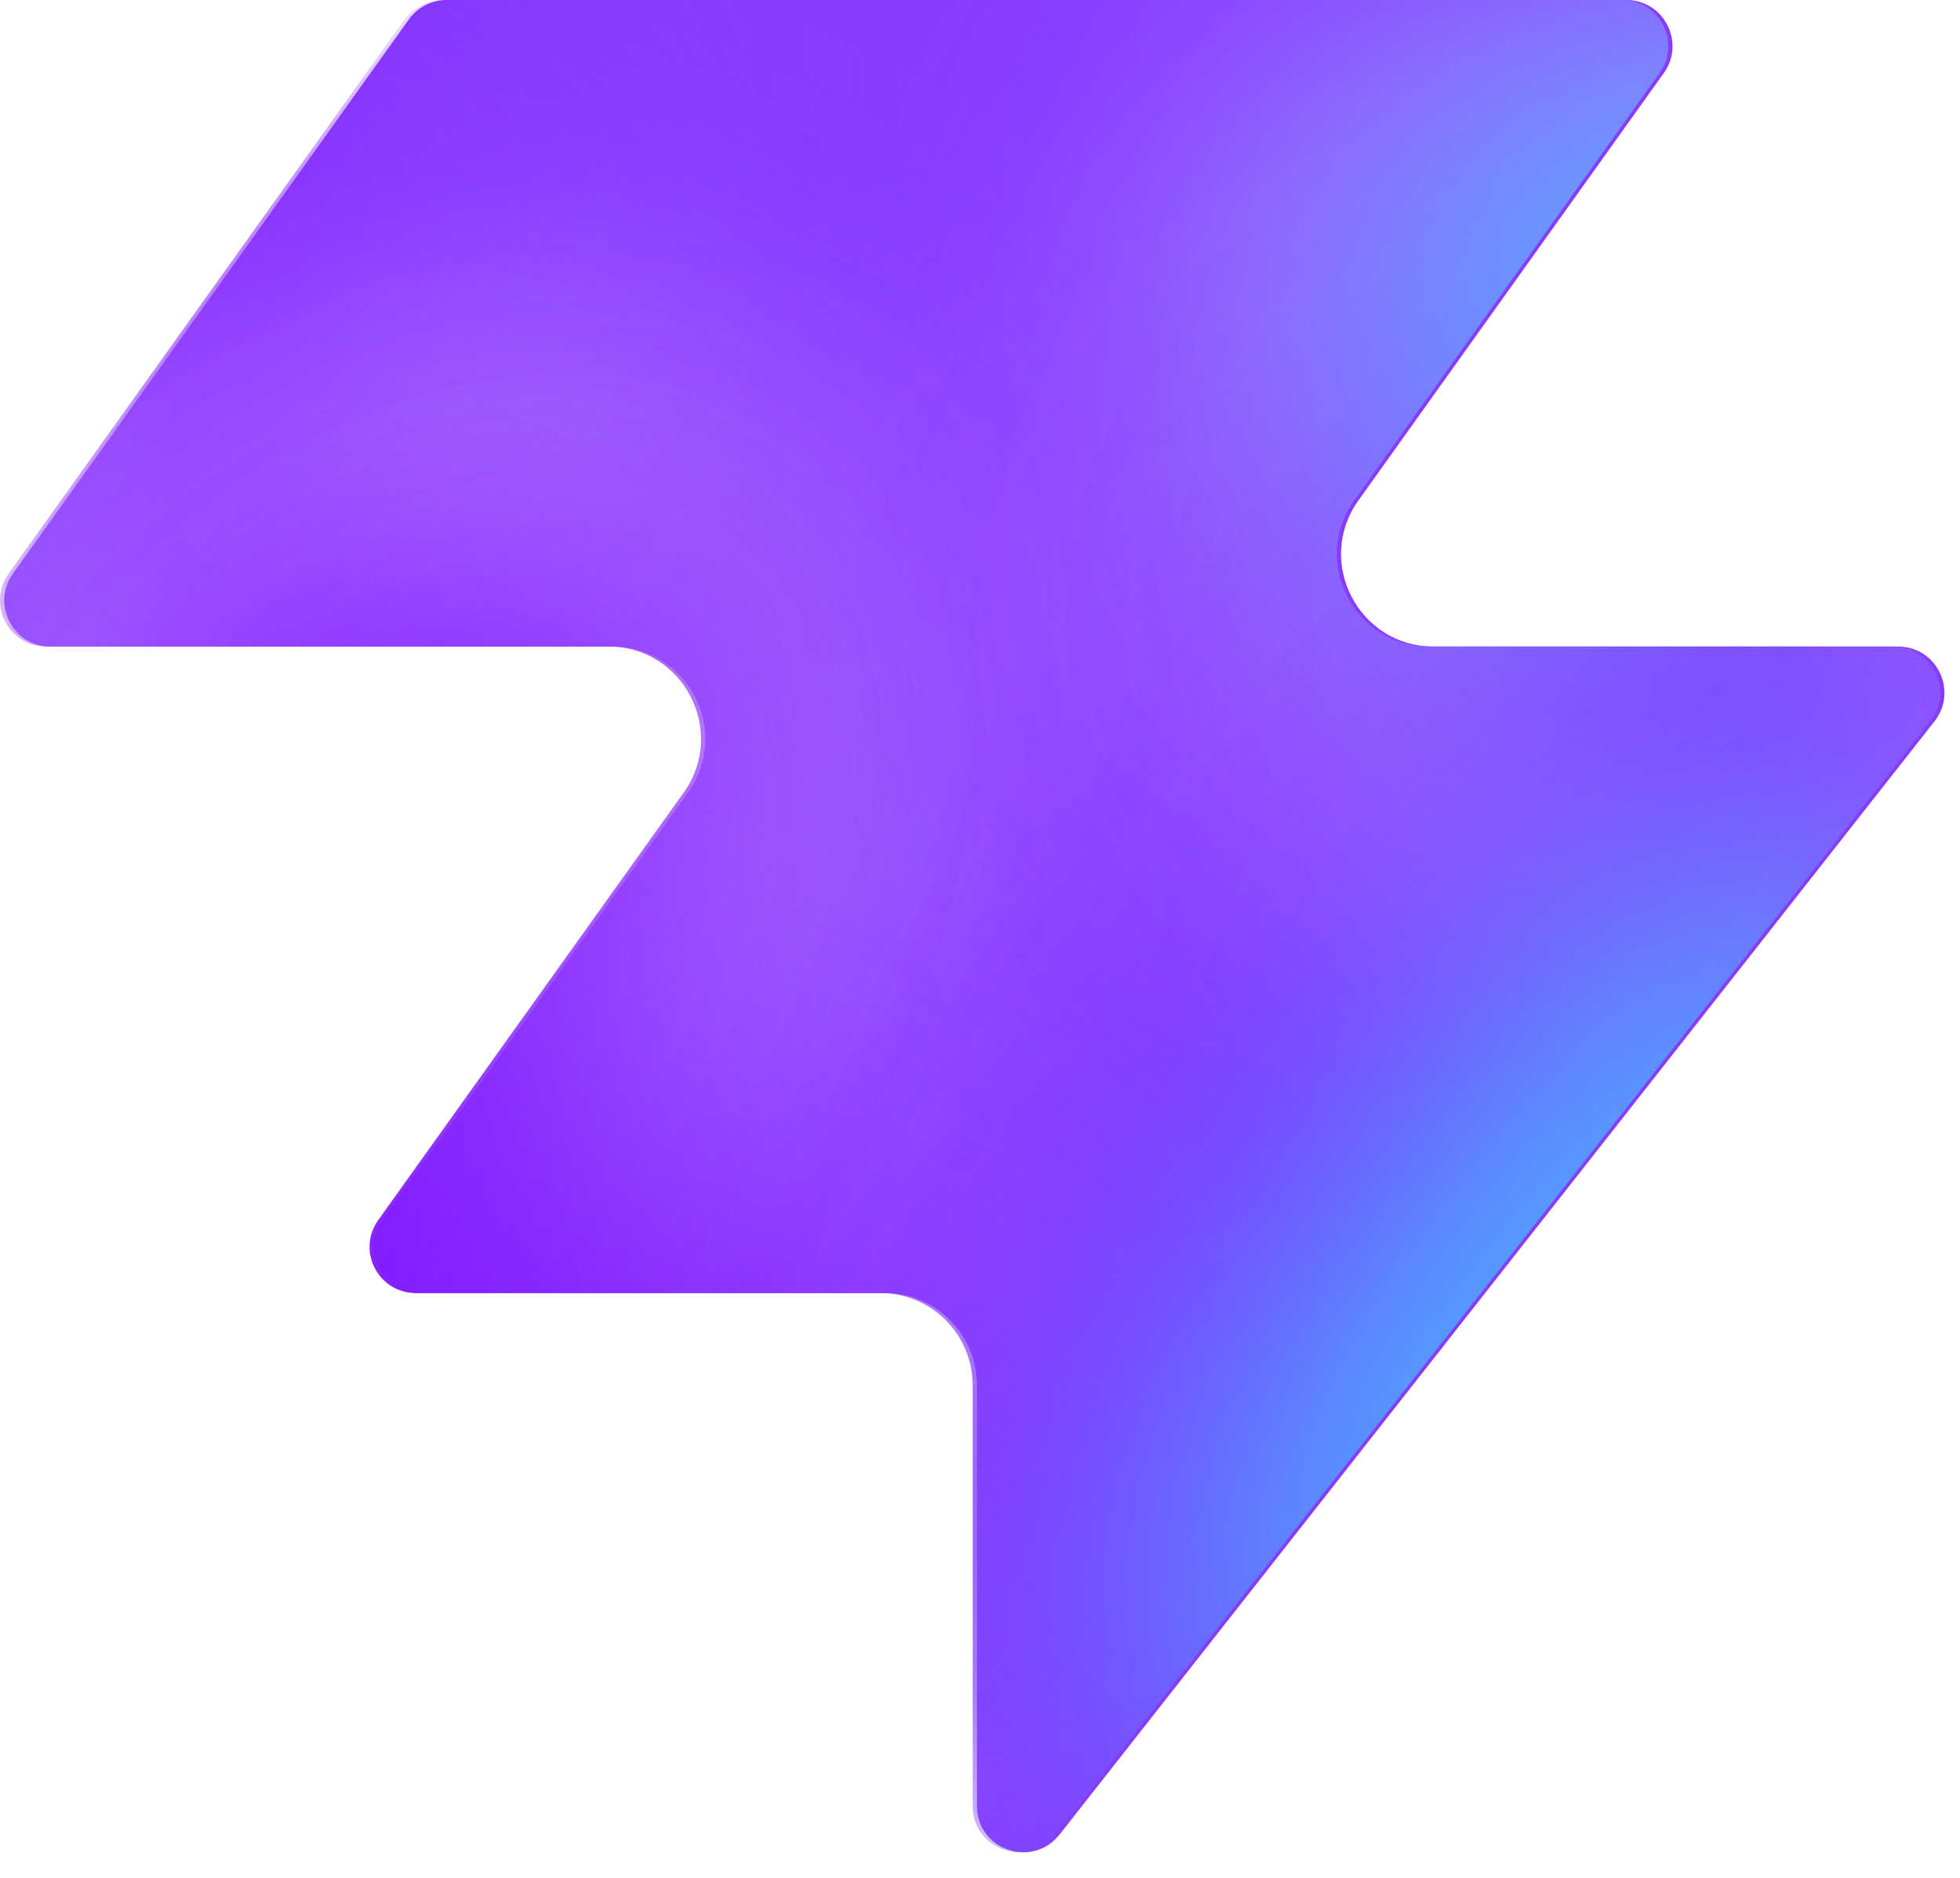
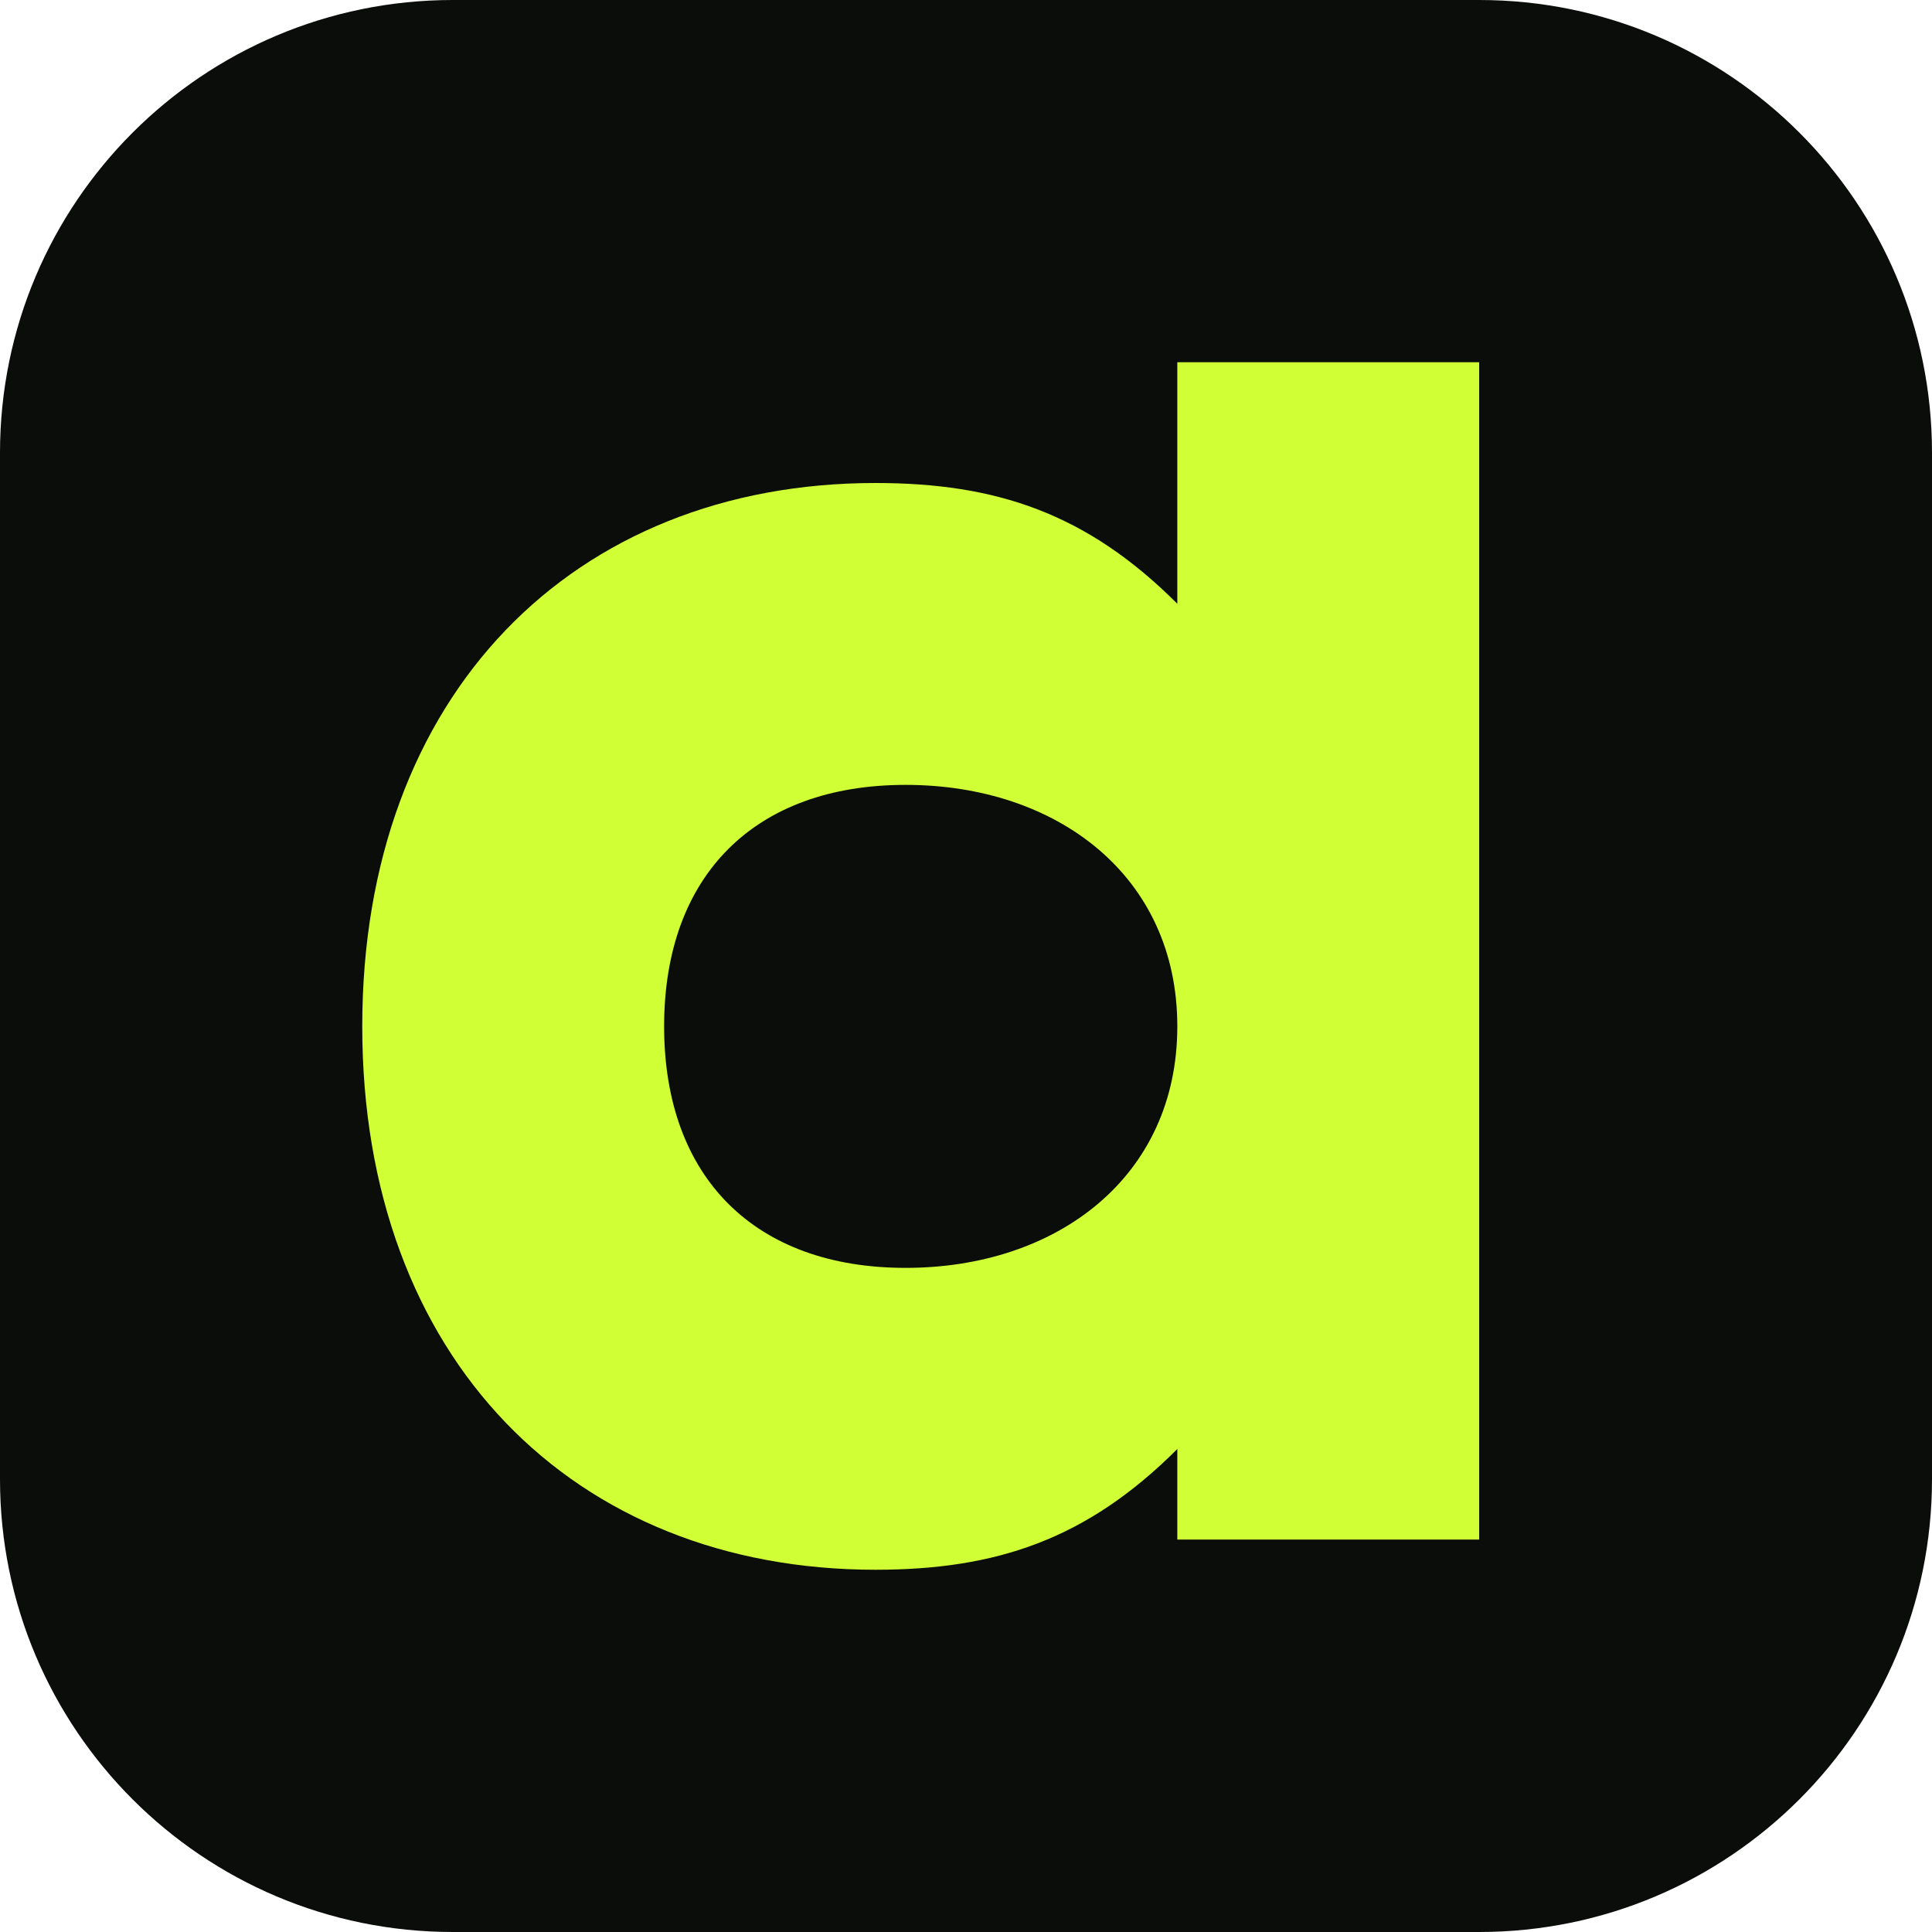
- <svg xmlns="http://www.w3.org/2000/svg" width="48" height="46" fill="none" viewBox="0 0 48 46">
-   <path fill="#863bff" d="M25.946 44.938c-.664.845-2.021.375-2.021-.698V33.937a2.26 2.26 0 0 0-2.262-2.262H10.287c-.92 0-1.456-1.04-.92-1.788l7.48-10.471c1.07-1.497 0-3.578-1.842-3.578H1.237c-.92 0-1.456-1.04-.92-1.788L10.013.474c.214-.297.556-.474.92-.474h28.894c.92 0 1.456 1.04.92 1.788l-7.48 10.471c-1.07 1.498 0 3.579 1.842 3.579h11.377c.943 0 1.473 1.088.89 1.83L25.947 44.94z" style="fill:#863bff;fill:color(display-p3 .525 .23 1);fill-opacity:1" />
-   <mask id="a" width="48" height="46" x="0" y="0" maskUnits="userSpaceOnUse" style="mask-type:alpha">
-     <path fill="#000" d="M25.842 44.938c-.664.844-2.021.375-2.021-.698V33.937a2.26 2.26 0 0 0-2.262-2.262H10.183c-.92 0-1.456-1.04-.92-1.788l7.48-10.471c1.07-1.498 0-3.579-1.842-3.579H1.133c-.92 0-1.456-1.04-.92-1.787L9.91.473c.214-.297.556-.474.92-.474h28.894c.92 0 1.456 1.04.92 1.788l-7.48 10.471c-1.07 1.498 0 3.578 1.842 3.578h11.377c.943 0 1.473 1.088.89 1.832L25.843 44.94z" style="fill:#000;fill-opacity:1" />
-   </mask>
-   <g mask="url(#a)">
-     <g filter="url(#b)">
-       <ellipse cx="5.508" cy="14.704" fill="#ede6ff" rx="5.508" ry="14.704" style="fill:#ede6ff;fill:color(display-p3 .927 .903 1);fill-opacity:1" transform="matrix(.00324 1 1 -.00324 -4.47 31.516)" />
-     </g>
-     <g filter="url(#c)">
-       <ellipse cx="10.399" cy="29.851" fill="#ede6ff" rx="10.399" ry="29.851" style="fill:#ede6ff;fill:color(display-p3 .927 .903 1);fill-opacity:1" transform="matrix(.00324 1 1 -.00324 -39.328 7.883)" />
-     </g>
-     <g filter="url(#d)">
-       <ellipse cx="5.508" cy="30.487" fill="#7e14ff" rx="5.508" ry="30.487" style="fill:#7e14ff;fill:color(display-p3 .492 .077 1);fill-opacity:1" transform="rotate(89.814 -25.913 -14.639)scale(1 -1)" />
-     </g>
-     <g filter="url(#e)">
-       <ellipse cx="5.508" cy="30.599" fill="#7e14ff" rx="5.508" ry="30.599" style="fill:#7e14ff;fill:color(display-p3 .492 .077 1);fill-opacity:1" transform="rotate(89.814 -32.644 -3.334)scale(1 -1)" />
-     </g>
-     <g filter="url(#f)">
-       <ellipse cx="5.508" cy="30.599" fill="#7e14ff" rx="5.508" ry="30.599" style="fill:#7e14ff;fill:color(display-p3 .492 .077 1);fill-opacity:1" transform="matrix(.00324 1 1 -.00324 -34.34 30.47)" />
-     </g>
-     <g filter="url(#g)">
-       <ellipse cx="14.072" cy="22.078" fill="#ede6ff" rx="14.072" ry="22.078" style="fill:#ede6ff;fill:color(display-p3 .927 .903 1);fill-opacity:1" transform="rotate(93.35 24.506 48.493)scale(-1 1)" />
-     </g>
-     <g filter="url(#h)">
-       <ellipse cx="3.47" cy="21.501" fill="#7e14ff" rx="3.47" ry="21.501" style="fill:#7e14ff;fill:color(display-p3 .492 .077 1);fill-opacity:1" transform="rotate(89.009 28.708 47.59)scale(-1 1)" />
-     </g>
-     <g filter="url(#i)">
-       <ellipse cx="3.47" cy="21.501" fill="#7e14ff" rx="3.47" ry="21.501" style="fill:#7e14ff;fill:color(display-p3 .492 .077 1);fill-opacity:1" transform="rotate(89.009 28.708 47.59)scale(-1 1)" />
-     </g>
-     <g filter="url(#j)">
-       <ellipse cx=".387" cy="8.972" fill="#7e14ff" rx="4.407" ry="29.108" style="fill:#7e14ff;fill:color(display-p3 .492 .077 1);fill-opacity:1" transform="rotate(39.51 .387 8.972)" />
-     </g>
-     <g filter="url(#k)">
-       <ellipse cx="47.523" cy="-6.092" fill="#7e14ff" rx="4.407" ry="29.108" style="fill:#7e14ff;fill:color(display-p3 .492 .077 1);fill-opacity:1" transform="rotate(37.892 47.523 -6.092)" />
-     </g>
-     <g filter="url(#l)">
-       <ellipse cx="41.412" cy="6.333" fill="#47bfff" rx="5.971" ry="9.665" style="fill:#47bfff;fill:color(display-p3 .28 .748 1);fill-opacity:1" transform="rotate(37.892 41.412 6.333)" />
-     </g>
-     <g filter="url(#m)">
-       <ellipse cx="-1.879" cy="38.332" fill="#7e14ff" rx="4.407" ry="29.108" style="fill:#7e14ff;fill:color(display-p3 .492 .077 1);fill-opacity:1" transform="rotate(37.892 -1.88 38.332)" />
-     </g>
-     <g filter="url(#n)">
-       <ellipse cx="-1.879" cy="38.332" fill="#7e14ff" rx="4.407" ry="29.108" style="fill:#7e14ff;fill:color(display-p3 .492 .077 1);fill-opacity:1" transform="rotate(37.892 -1.88 38.332)" />
-     </g>
-     <g filter="url(#o)">
-       <ellipse cx="35.651" cy="29.907" fill="#7e14ff" rx="4.407" ry="29.108" style="fill:#7e14ff;fill:color(display-p3 .492 .077 1);fill-opacity:1" transform="rotate(37.892 35.651 29.907)" />
-     </g>
-     <g filter="url(#p)">
-       <ellipse cx="38.418" cy="32.4" fill="#47bfff" rx="5.971" ry="15.297" style="fill:#47bfff;fill:color(display-p3 .28 .748 1);fill-opacity:1" transform="rotate(37.892 38.418 32.4)" />
-     </g>
-   </g>
-   <defs>
-     <filter id="b" width="60.045" height="41.654" x="-19.77" y="16.149" color-interpolation-filters="sRGB" filterUnits="userSpaceOnUse">
-       <feFlood flood-opacity="0" result="BackgroundImageFix" />
-       <feBlend in="SourceGraphic" in2="BackgroundImageFix" result="shape" />
-       <feGaussianBlur result="effect1_foregroundBlur_2002_17158" stdDeviation="7.659" />
-     </filter>
-     <filter id="c" width="90.34" height="51.437" x="-54.613" y="-7.533" color-interpolation-filters="sRGB" filterUnits="userSpaceOnUse">
-       <feFlood flood-opacity="0" result="BackgroundImageFix" />
-       <feBlend in="SourceGraphic" in2="BackgroundImageFix" result="shape" />
-       <feGaussianBlur result="effect1_foregroundBlur_2002_17158" stdDeviation="7.659" />
-     </filter>
-     <filter id="d" width="79.355" height="29.4" x="-49.64" y="2.03" color-interpolation-filters="sRGB" filterUnits="userSpaceOnUse">
-       <feFlood flood-opacity="0" result="BackgroundImageFix" />
-       <feBlend in="SourceGraphic" in2="BackgroundImageFix" result="shape" />
-       <feGaussianBlur result="effect1_foregroundBlur_2002_17158" stdDeviation="4.596" />
-     </filter>
-     <filter id="e" width="79.579" height="29.4" x="-45.045" y="20.029" color-interpolation-filters="sRGB" filterUnits="userSpaceOnUse">
-       <feFlood flood-opacity="0" result="BackgroundImageFix" />
-       <feBlend in="SourceGraphic" in2="BackgroundImageFix" result="shape" />
-       <feGaussianBlur result="effect1_foregroundBlur_2002_17158" stdDeviation="4.596" />
-     </filter>
-     <filter id="f" width="79.579" height="29.4" x="-43.513" y="21.178" color-interpolation-filters="sRGB" filterUnits="userSpaceOnUse">
-       <feFlood flood-opacity="0" result="BackgroundImageFix" />
-       <feBlend in="SourceGraphic" in2="BackgroundImageFix" result="shape" />
-       <feGaussianBlur result="effect1_foregroundBlur_2002_17158" stdDeviation="4.596" />
-     </filter>
-     <filter id="g" width="74.749" height="58.852" x="15.756" y="-17.901" color-interpolation-filters="sRGB" filterUnits="userSpaceOnUse">
-       <feFlood flood-opacity="0" result="BackgroundImageFix" />
-       <feBlend in="SourceGraphic" in2="BackgroundImageFix" result="shape" />
-       <feGaussianBlur result="effect1_foregroundBlur_2002_17158" stdDeviation="7.659" />
-     </filter>
-     <filter id="h" width="61.377" height="25.362" x="23.548" y="2.284" color-interpolation-filters="sRGB" filterUnits="userSpaceOnUse">
-       <feFlood flood-opacity="0" result="BackgroundImageFix" />
-       <feBlend in="SourceGraphic" in2="BackgroundImageFix" result="shape" />
-       <feGaussianBlur result="effect1_foregroundBlur_2002_17158" stdDeviation="4.596" />
-     </filter>
-     <filter id="i" width="61.377" height="25.362" x="23.548" y="2.284" color-interpolation-filters="sRGB" filterUnits="userSpaceOnUse">
-       <feFlood flood-opacity="0" result="BackgroundImageFix" />
-       <feBlend in="SourceGraphic" in2="BackgroundImageFix" result="shape" />
-       <feGaussianBlur result="effect1_foregroundBlur_2002_17158" stdDeviation="4.596" />
-     </filter>
-     <filter id="j" width="56.045" height="63.649" x="-27.636" y="-22.853" color-interpolation-filters="sRGB" filterUnits="userSpaceOnUse">
-       <feFlood flood-opacity="0" result="BackgroundImageFix" />
-       <feBlend in="SourceGraphic" in2="BackgroundImageFix" result="shape" />
-       <feGaussianBlur result="effect1_foregroundBlur_2002_17158" stdDeviation="4.596" />
-     </filter>
-     <filter id="k" width="54.814" height="64.646" x="20.116" y="-38.415" color-interpolation-filters="sRGB" filterUnits="userSpaceOnUse">
-       <feFlood flood-opacity="0" result="BackgroundImageFix" />
-       <feBlend in="SourceGraphic" in2="BackgroundImageFix" result="shape" />
-       <feGaussianBlur result="effect1_foregroundBlur_2002_17158" stdDeviation="4.596" />
-     </filter>
-     <filter id="l" width="33.541" height="35.313" x="24.641" y="-11.323" color-interpolation-filters="sRGB" filterUnits="userSpaceOnUse">
-       <feFlood flood-opacity="0" result="BackgroundImageFix" />
-       <feBlend in="SourceGraphic" in2="BackgroundImageFix" result="shape" />
-       <feGaussianBlur result="effect1_foregroundBlur_2002_17158" stdDeviation="4.596" />
-     </filter>
-     <filter id="m" width="54.814" height="64.646" x="-29.286" y="6.009" color-interpolation-filters="sRGB" filterUnits="userSpaceOnUse">
-       <feFlood flood-opacity="0" result="BackgroundImageFix" />
-       <feBlend in="SourceGraphic" in2="BackgroundImageFix" result="shape" />
-       <feGaussianBlur result="effect1_foregroundBlur_2002_17158" stdDeviation="4.596" />
-     </filter>
-     <filter id="n" width="54.814" height="64.646" x="-29.286" y="6.009" color-interpolation-filters="sRGB" filterUnits="userSpaceOnUse">
-       <feFlood flood-opacity="0" result="BackgroundImageFix" />
-       <feBlend in="SourceGraphic" in2="BackgroundImageFix" result="shape" />
-       <feGaussianBlur result="effect1_foregroundBlur_2002_17158" stdDeviation="4.596" />
-     </filter>
-     <filter id="o" width="54.814" height="64.646" x="8.244" y="-2.416" color-interpolation-filters="sRGB" filterUnits="userSpaceOnUse">
-       <feFlood flood-opacity="0" result="BackgroundImageFix" />
-       <feBlend in="SourceGraphic" in2="BackgroundImageFix" result="shape" />
-       <feGaussianBlur result="effect1_foregroundBlur_2002_17158" stdDeviation="4.596" />
-     </filter>
-     <filter id="p" width="39.409" height="43.623" x="18.713" y="10.588" color-interpolation-filters="sRGB" filterUnits="userSpaceOnUse">
-       <feFlood flood-opacity="0" result="BackgroundImageFix" />
-       <feBlend in="SourceGraphic" in2="BackgroundImageFix" result="shape" />
-       <feGaussianBlur result="effect1_foregroundBlur_2002_17158" stdDeviation="4.596" />
-     </filter>
-   </defs>
+ <svg xmlns="http://www.w3.org/2000/svg" viewBox="0 0 64 64">
+   <rect width="64" height="64" rx="15" fill="#0b0d0a" />
+   <path d="M39 12h10v39H39v-3c-3 3-6 4-10 4-10 0-17-7-17-18s7-18 17-18c4 0 7 1 10 4V12Zm-9 14c-5 0-8 3-8 8s3 8 8 8 9-3 9-8-4-8-9-8Z" fill="#d0ff36" />
</svg>
